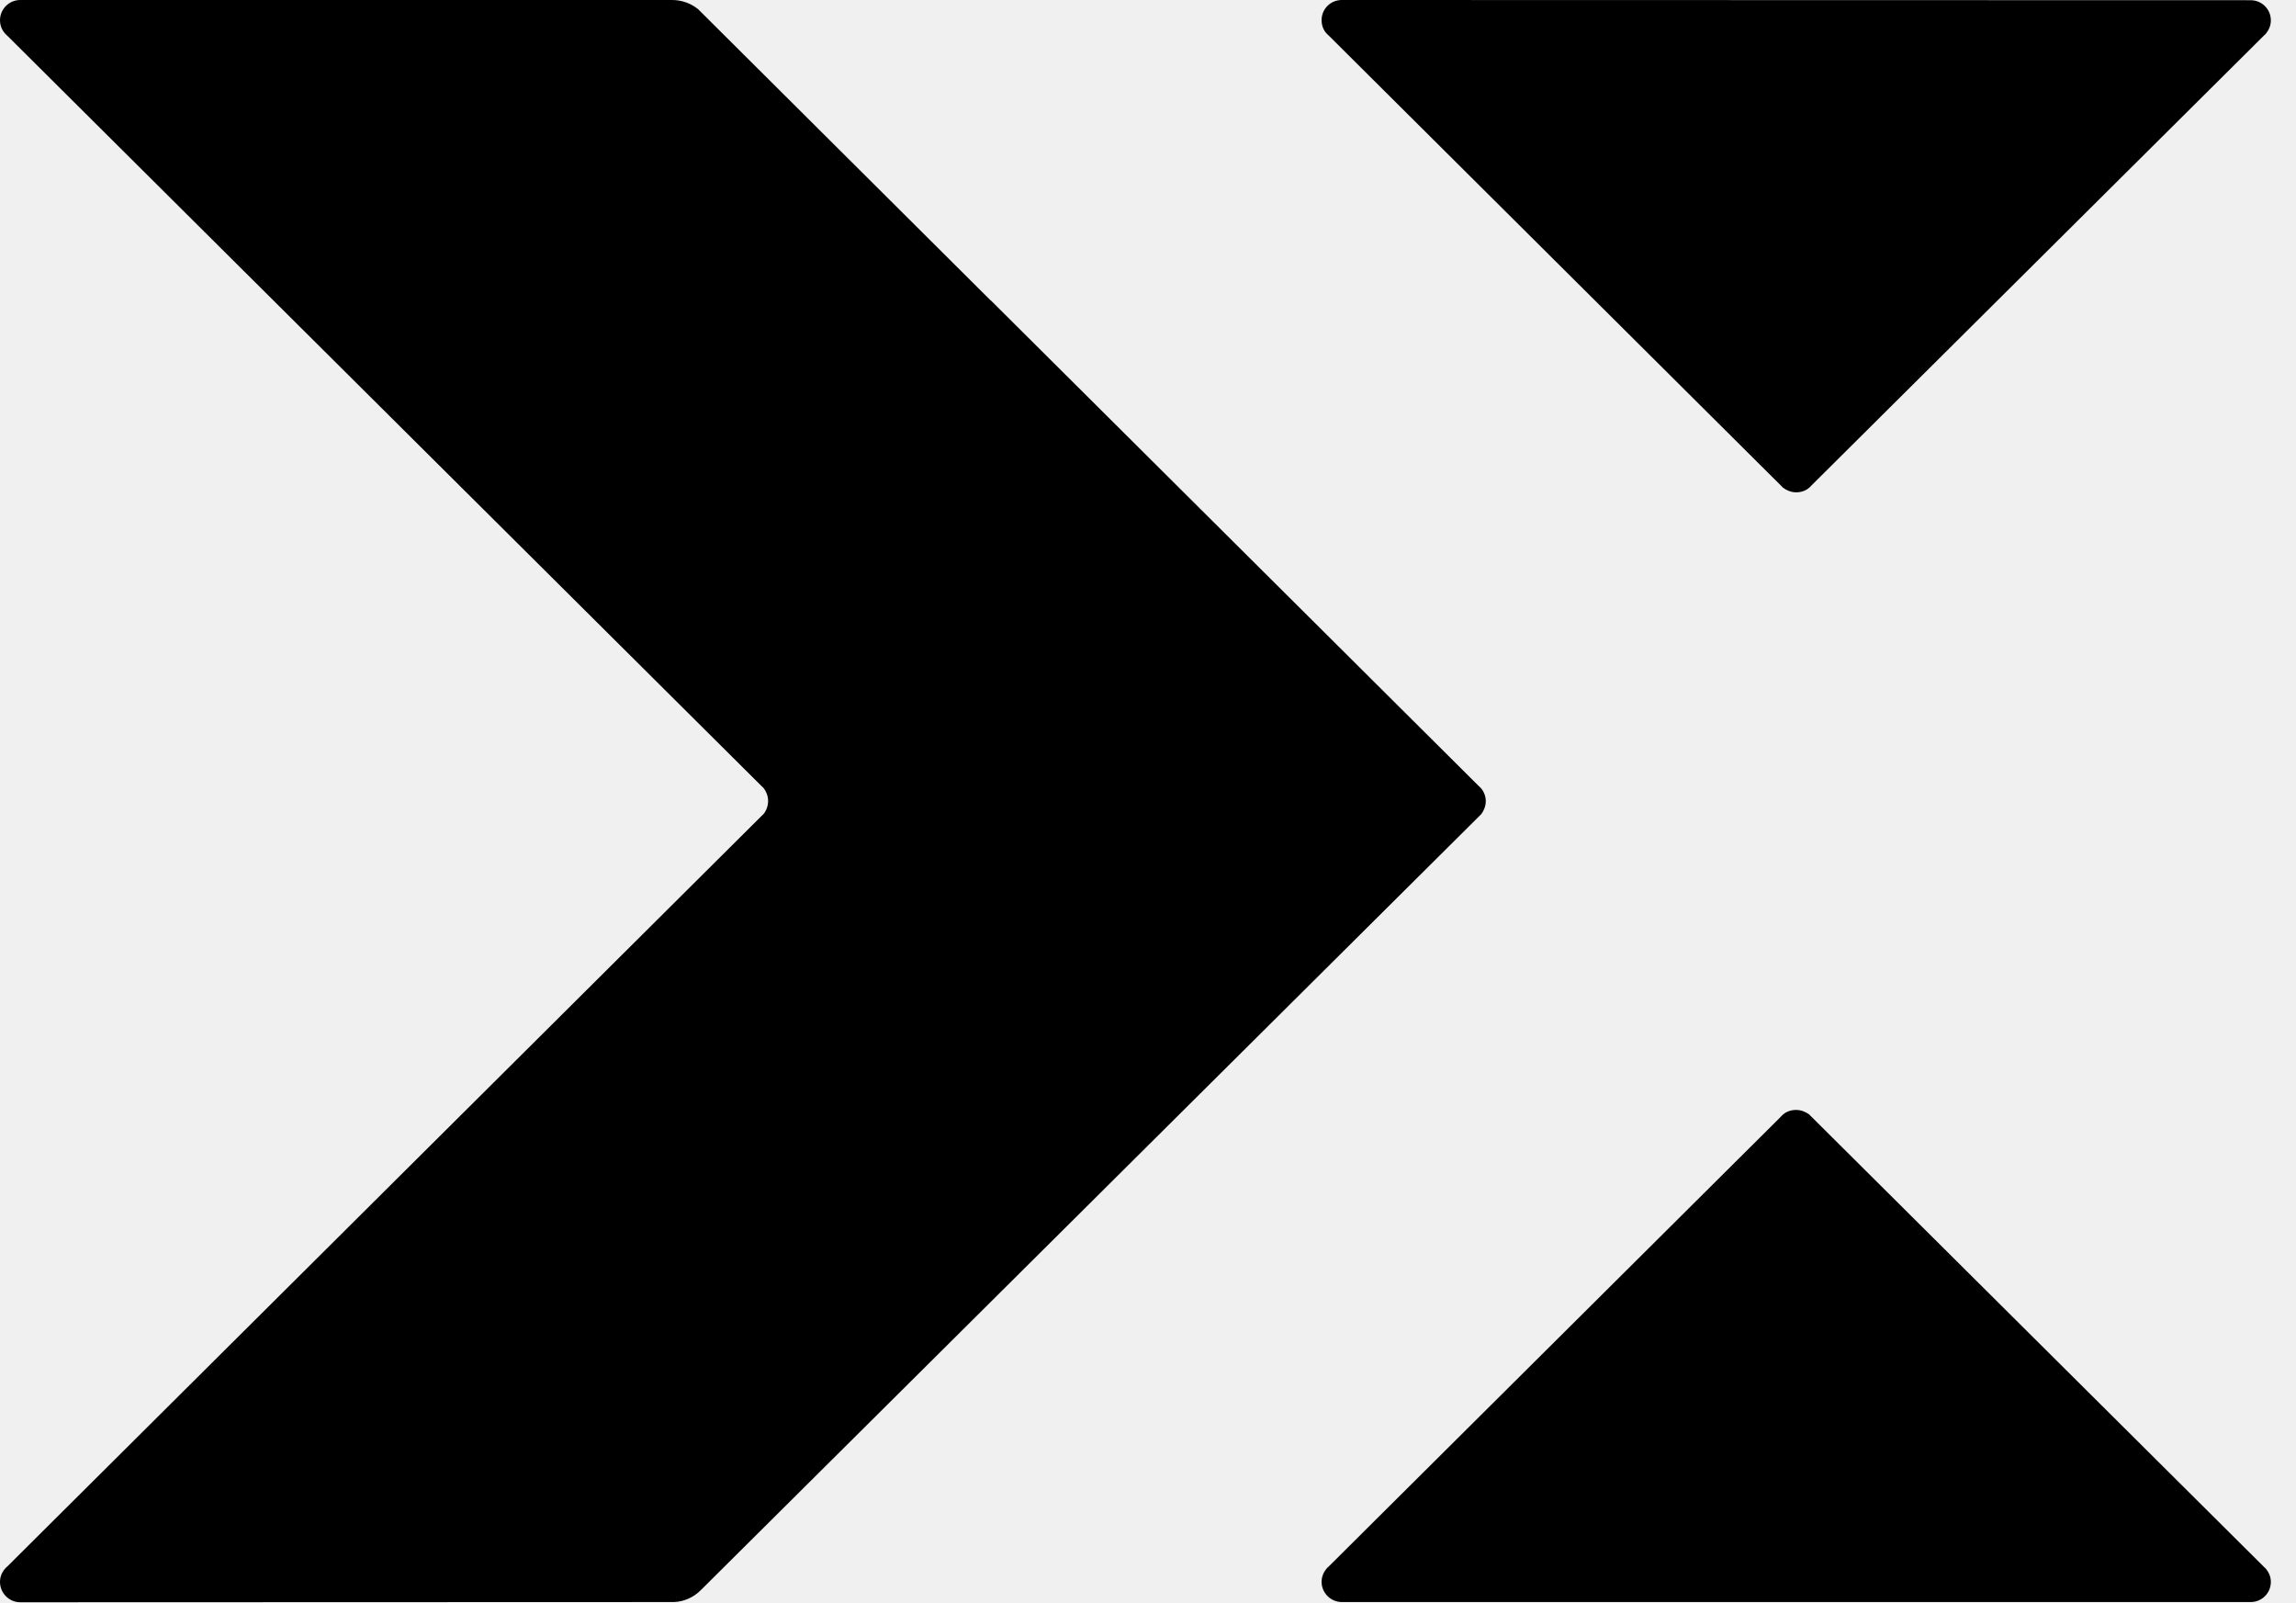
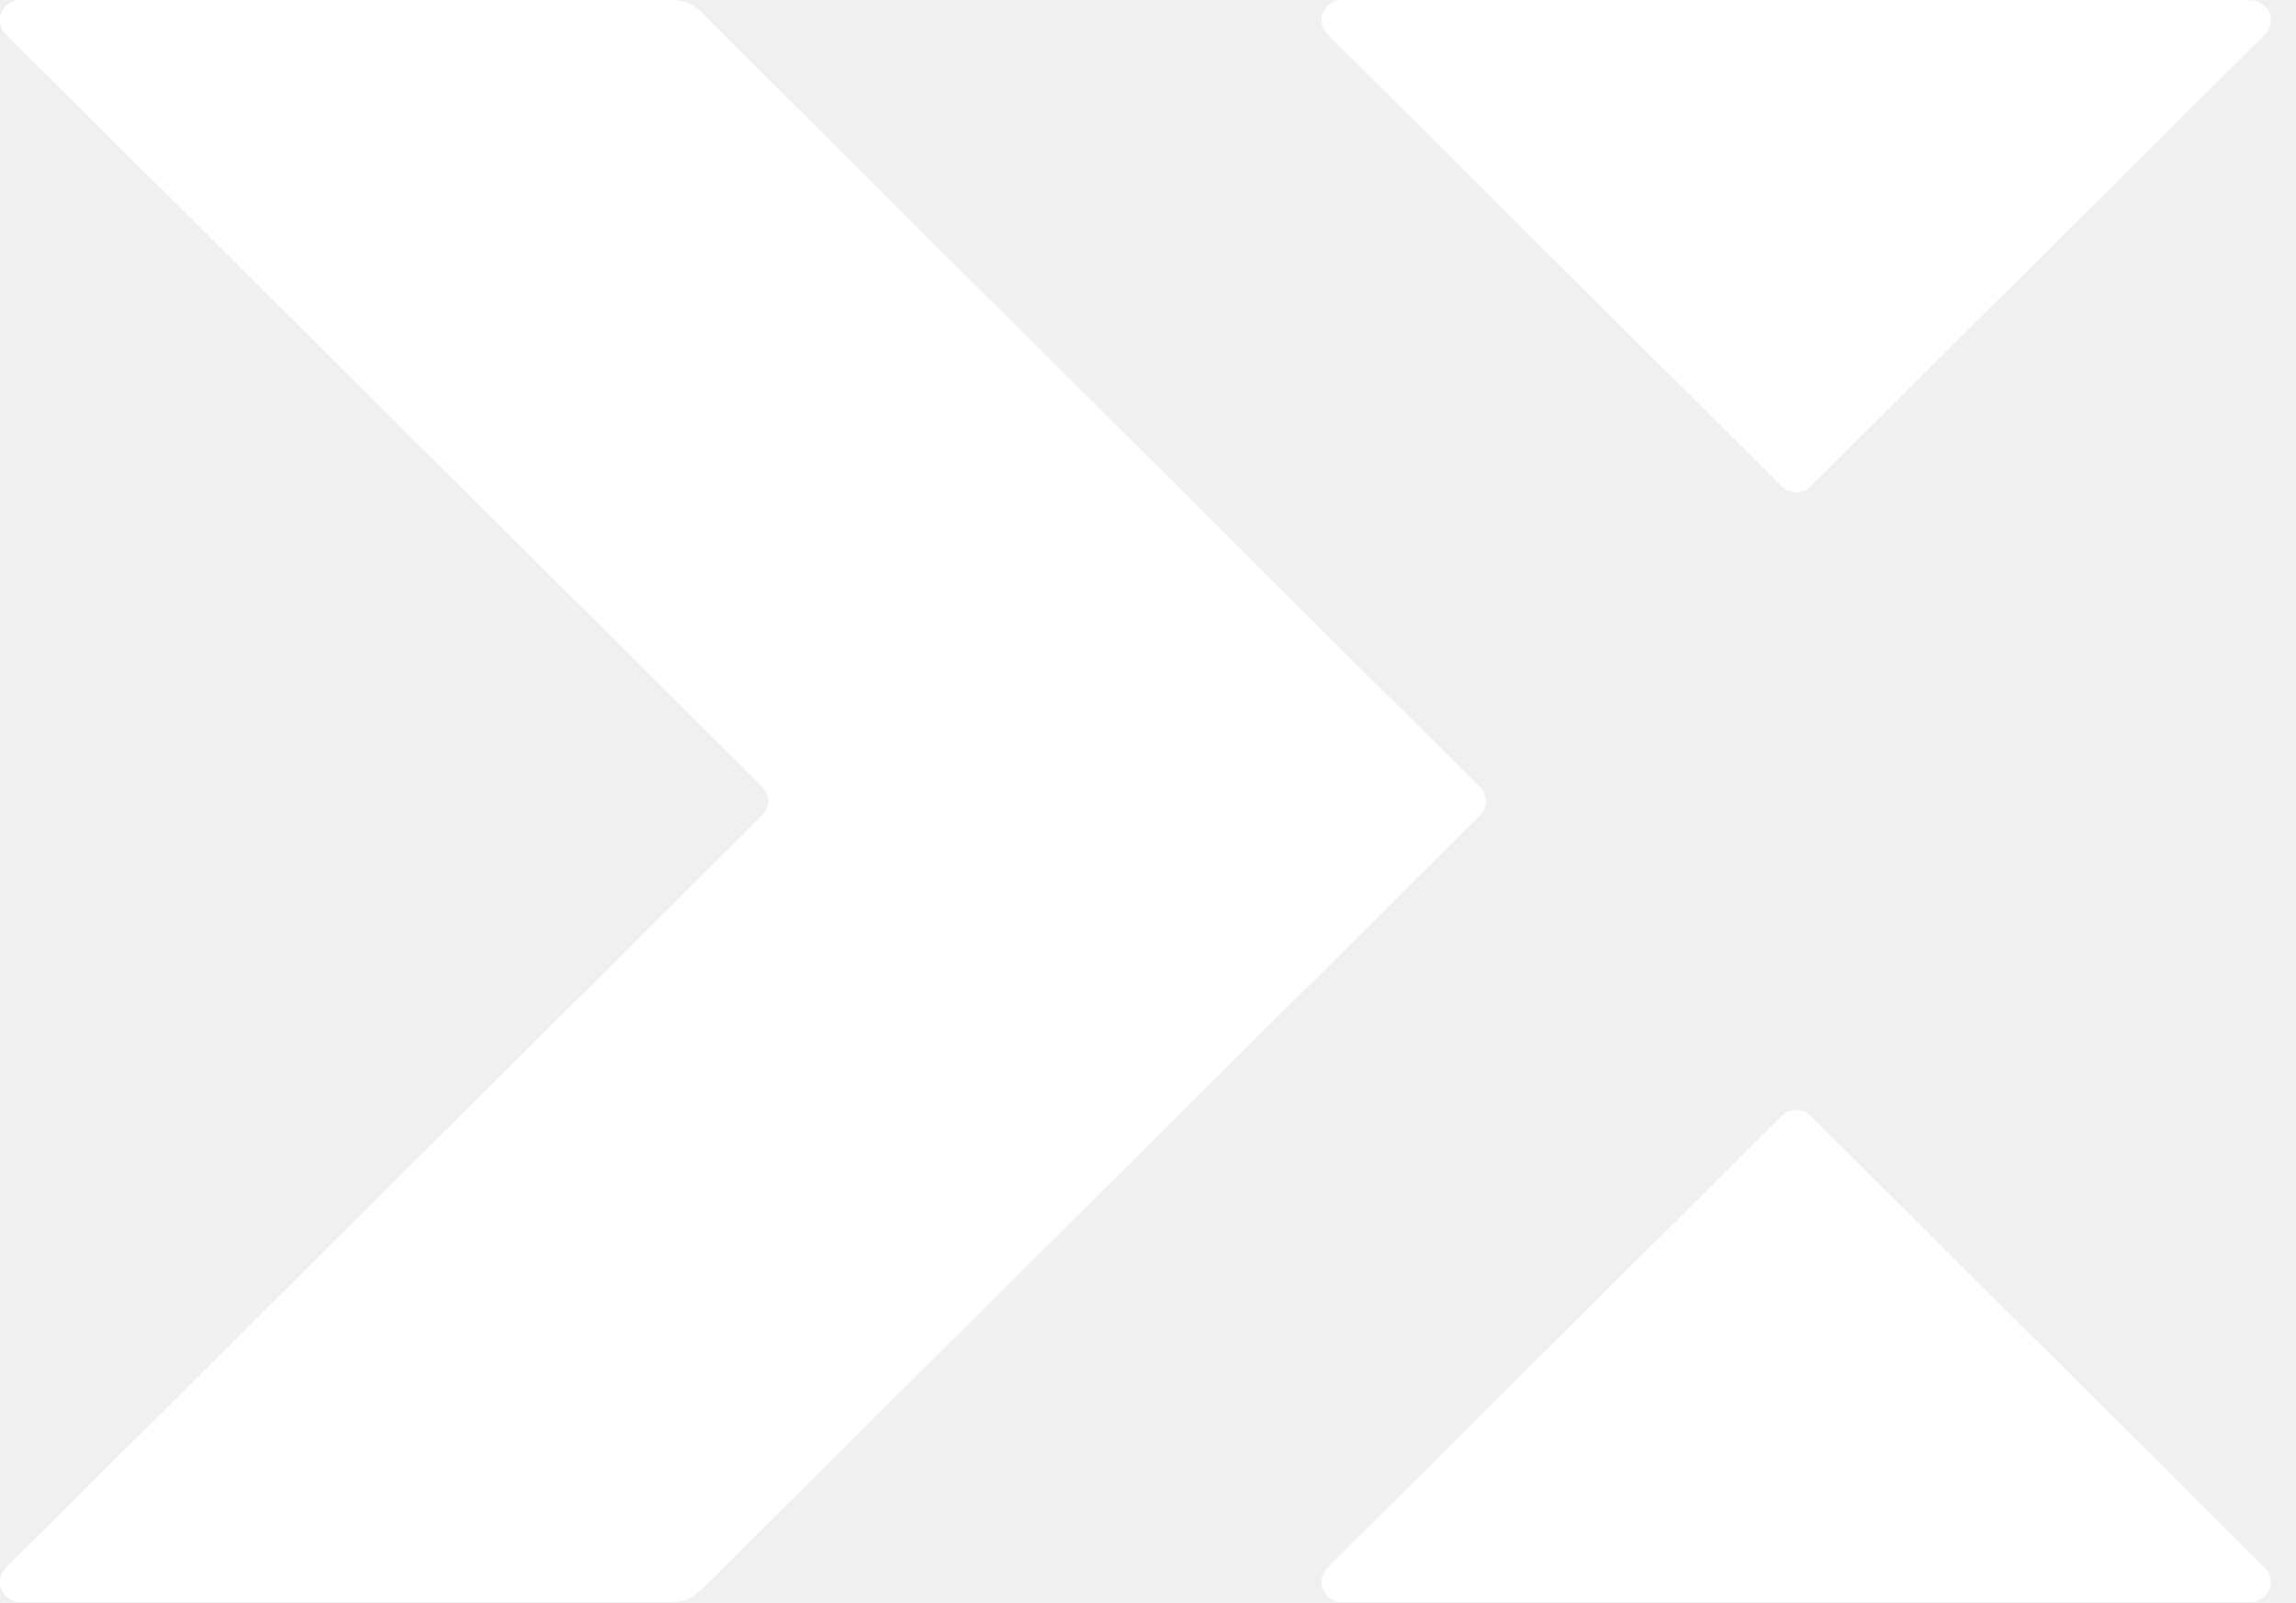
<svg xmlns="http://www.w3.org/2000/svg" width="43" height="30" viewBox="0 0 43 30" fill="none">
-   <path fill-rule="evenodd" clip-rule="evenodd" d="M27.742 15.243C27.793 15.174 27.826 15.09 27.826 15C27.826 14.909 27.793 14.826 27.738 14.76C27.732 14.754 27.727 14.748 27.721 14.742C27.71 14.73 27.699 14.719 27.687 14.71L18.558 5.626H18.554L13.142 0.239L13.098 0.196C13.095 0.194 13.093 0.191 13.091 0.188C13.085 0.182 13.08 0.175 13.072 0.17C12.941 0.065 12.773 0 12.587 0H0.379C0.171 0 0 0.17 0 0.377C0 0.472 0.033 0.555 0.088 0.62C0.097 0.632 0.108 0.643 0.12 0.654C0.126 0.659 0.132 0.665 0.139 0.671L14.25 14.706C14.262 14.716 14.273 14.727 14.284 14.738C14.289 14.744 14.295 14.751 14.302 14.757C14.352 14.822 14.385 14.905 14.385 14.996C14.385 15.087 14.356 15.17 14.302 15.239L14.25 15.29L0.139 29.328C0.12 29.343 0.102 29.361 0.088 29.379C0.033 29.445 0 29.528 0 29.619C0 29.829 0.171 30 0.379 30H0.383L12.547 29.996H12.62C12.817 29.989 12.992 29.905 13.12 29.778L13.123 29.775L18.558 24.373L27.742 15.243ZM42.529 0.381C42.529 0.472 42.496 0.555 42.441 0.624C42.432 0.636 42.421 0.646 42.409 0.657C42.403 0.663 42.397 0.669 42.39 0.675L33.932 9.083C33.922 9.095 33.911 9.106 33.899 9.117C33.893 9.122 33.887 9.128 33.881 9.134C33.815 9.189 33.731 9.218 33.64 9.218C33.549 9.218 33.465 9.185 33.396 9.134L24.886 0.667C24.874 0.658 24.864 0.647 24.853 0.635L24.853 0.635C24.847 0.629 24.841 0.623 24.835 0.617C24.78 0.551 24.751 0.468 24.751 0.377C24.751 0.167 24.919 0 25.131 0H25.134L42.15 0.004C42.358 0.004 42.529 0.17 42.529 0.381ZM42.529 29.619C42.529 29.829 42.361 29.996 42.15 29.996H42.146H25.131C24.923 29.996 24.751 29.826 24.751 29.619C24.751 29.528 24.784 29.445 24.839 29.376C24.848 29.364 24.86 29.353 24.871 29.343C24.874 29.34 24.877 29.337 24.88 29.334C24.883 29.331 24.887 29.328 24.89 29.325L33.345 20.916C33.354 20.904 33.365 20.894 33.377 20.883C33.383 20.877 33.389 20.872 33.396 20.865C33.461 20.811 33.545 20.782 33.636 20.782C33.728 20.782 33.812 20.815 33.881 20.865L33.932 20.916L42.39 29.328C42.402 29.338 42.413 29.349 42.424 29.361C42.429 29.367 42.435 29.373 42.441 29.379C42.496 29.448 42.529 29.528 42.529 29.619Z" fill="black" />
+   <path fill-rule="evenodd" clip-rule="evenodd" d="M27.742 15.243C27.793 15.174 27.826 15.09 27.826 15C27.826 14.909 27.793 14.826 27.738 14.76C27.732 14.754 27.727 14.748 27.721 14.742C27.71 14.73 27.699 14.719 27.687 14.71L18.558 5.626H18.554L13.142 0.239L13.098 0.196C13.095 0.194 13.093 0.191 13.091 0.188C13.085 0.182 13.08 0.175 13.072 0.17C12.941 0.065 12.773 0 12.587 0H0.379C0.171 0 0 0.17 0 0.377C0 0.472 0.033 0.555 0.088 0.62C0.097 0.632 0.108 0.643 0.12 0.654C0.126 0.659 0.132 0.665 0.139 0.671L14.25 14.706C14.262 14.716 14.273 14.727 14.284 14.738C14.289 14.744 14.295 14.751 14.302 14.757C14.352 14.822 14.385 14.905 14.385 14.996C14.385 15.087 14.356 15.17 14.302 15.239L14.25 15.29L0.139 29.328C0.12 29.343 0.102 29.361 0.088 29.379C0.033 29.445 0 29.528 0 29.619C0 29.829 0.171 30 0.379 30H0.383L12.547 29.996H12.62C12.817 29.989 12.992 29.905 13.12 29.778L13.123 29.775L18.558 24.373L27.742 15.243ZM42.529 0.381C42.529 0.472 42.496 0.555 42.441 0.624C42.432 0.636 42.421 0.646 42.409 0.657C42.403 0.663 42.397 0.669 42.39 0.675L33.932 9.083C33.922 9.095 33.911 9.106 33.899 9.117C33.893 9.122 33.887 9.128 33.881 9.134C33.815 9.189 33.731 9.218 33.64 9.218C33.549 9.218 33.465 9.185 33.396 9.134L24.886 0.667C24.874 0.658 24.864 0.647 24.853 0.635L24.853 0.635C24.847 0.629 24.841 0.623 24.835 0.617C24.78 0.551 24.751 0.468 24.751 0.377C24.751 0.167 24.919 0 25.131 0H25.134L42.15 0.004C42.358 0.004 42.529 0.17 42.529 0.381ZM42.529 29.619C42.529 29.829 42.361 29.996 42.15 29.996H42.146H25.131C24.923 29.996 24.751 29.826 24.751 29.619C24.751 29.528 24.784 29.445 24.839 29.376C24.848 29.364 24.86 29.353 24.871 29.343C24.874 29.34 24.877 29.337 24.88 29.334C24.883 29.331 24.887 29.328 24.89 29.325L33.345 20.916C33.354 20.904 33.365 20.894 33.377 20.883C33.383 20.877 33.389 20.872 33.396 20.865C33.461 20.811 33.545 20.782 33.636 20.782C33.728 20.782 33.812 20.815 33.881 20.865L33.932 20.916L42.39 29.328C42.402 29.338 42.413 29.349 42.424 29.361C42.429 29.367 42.435 29.373 42.441 29.379C42.496 29.448 42.529 29.528 42.529 29.619Z" fill="white" />
</svg>
